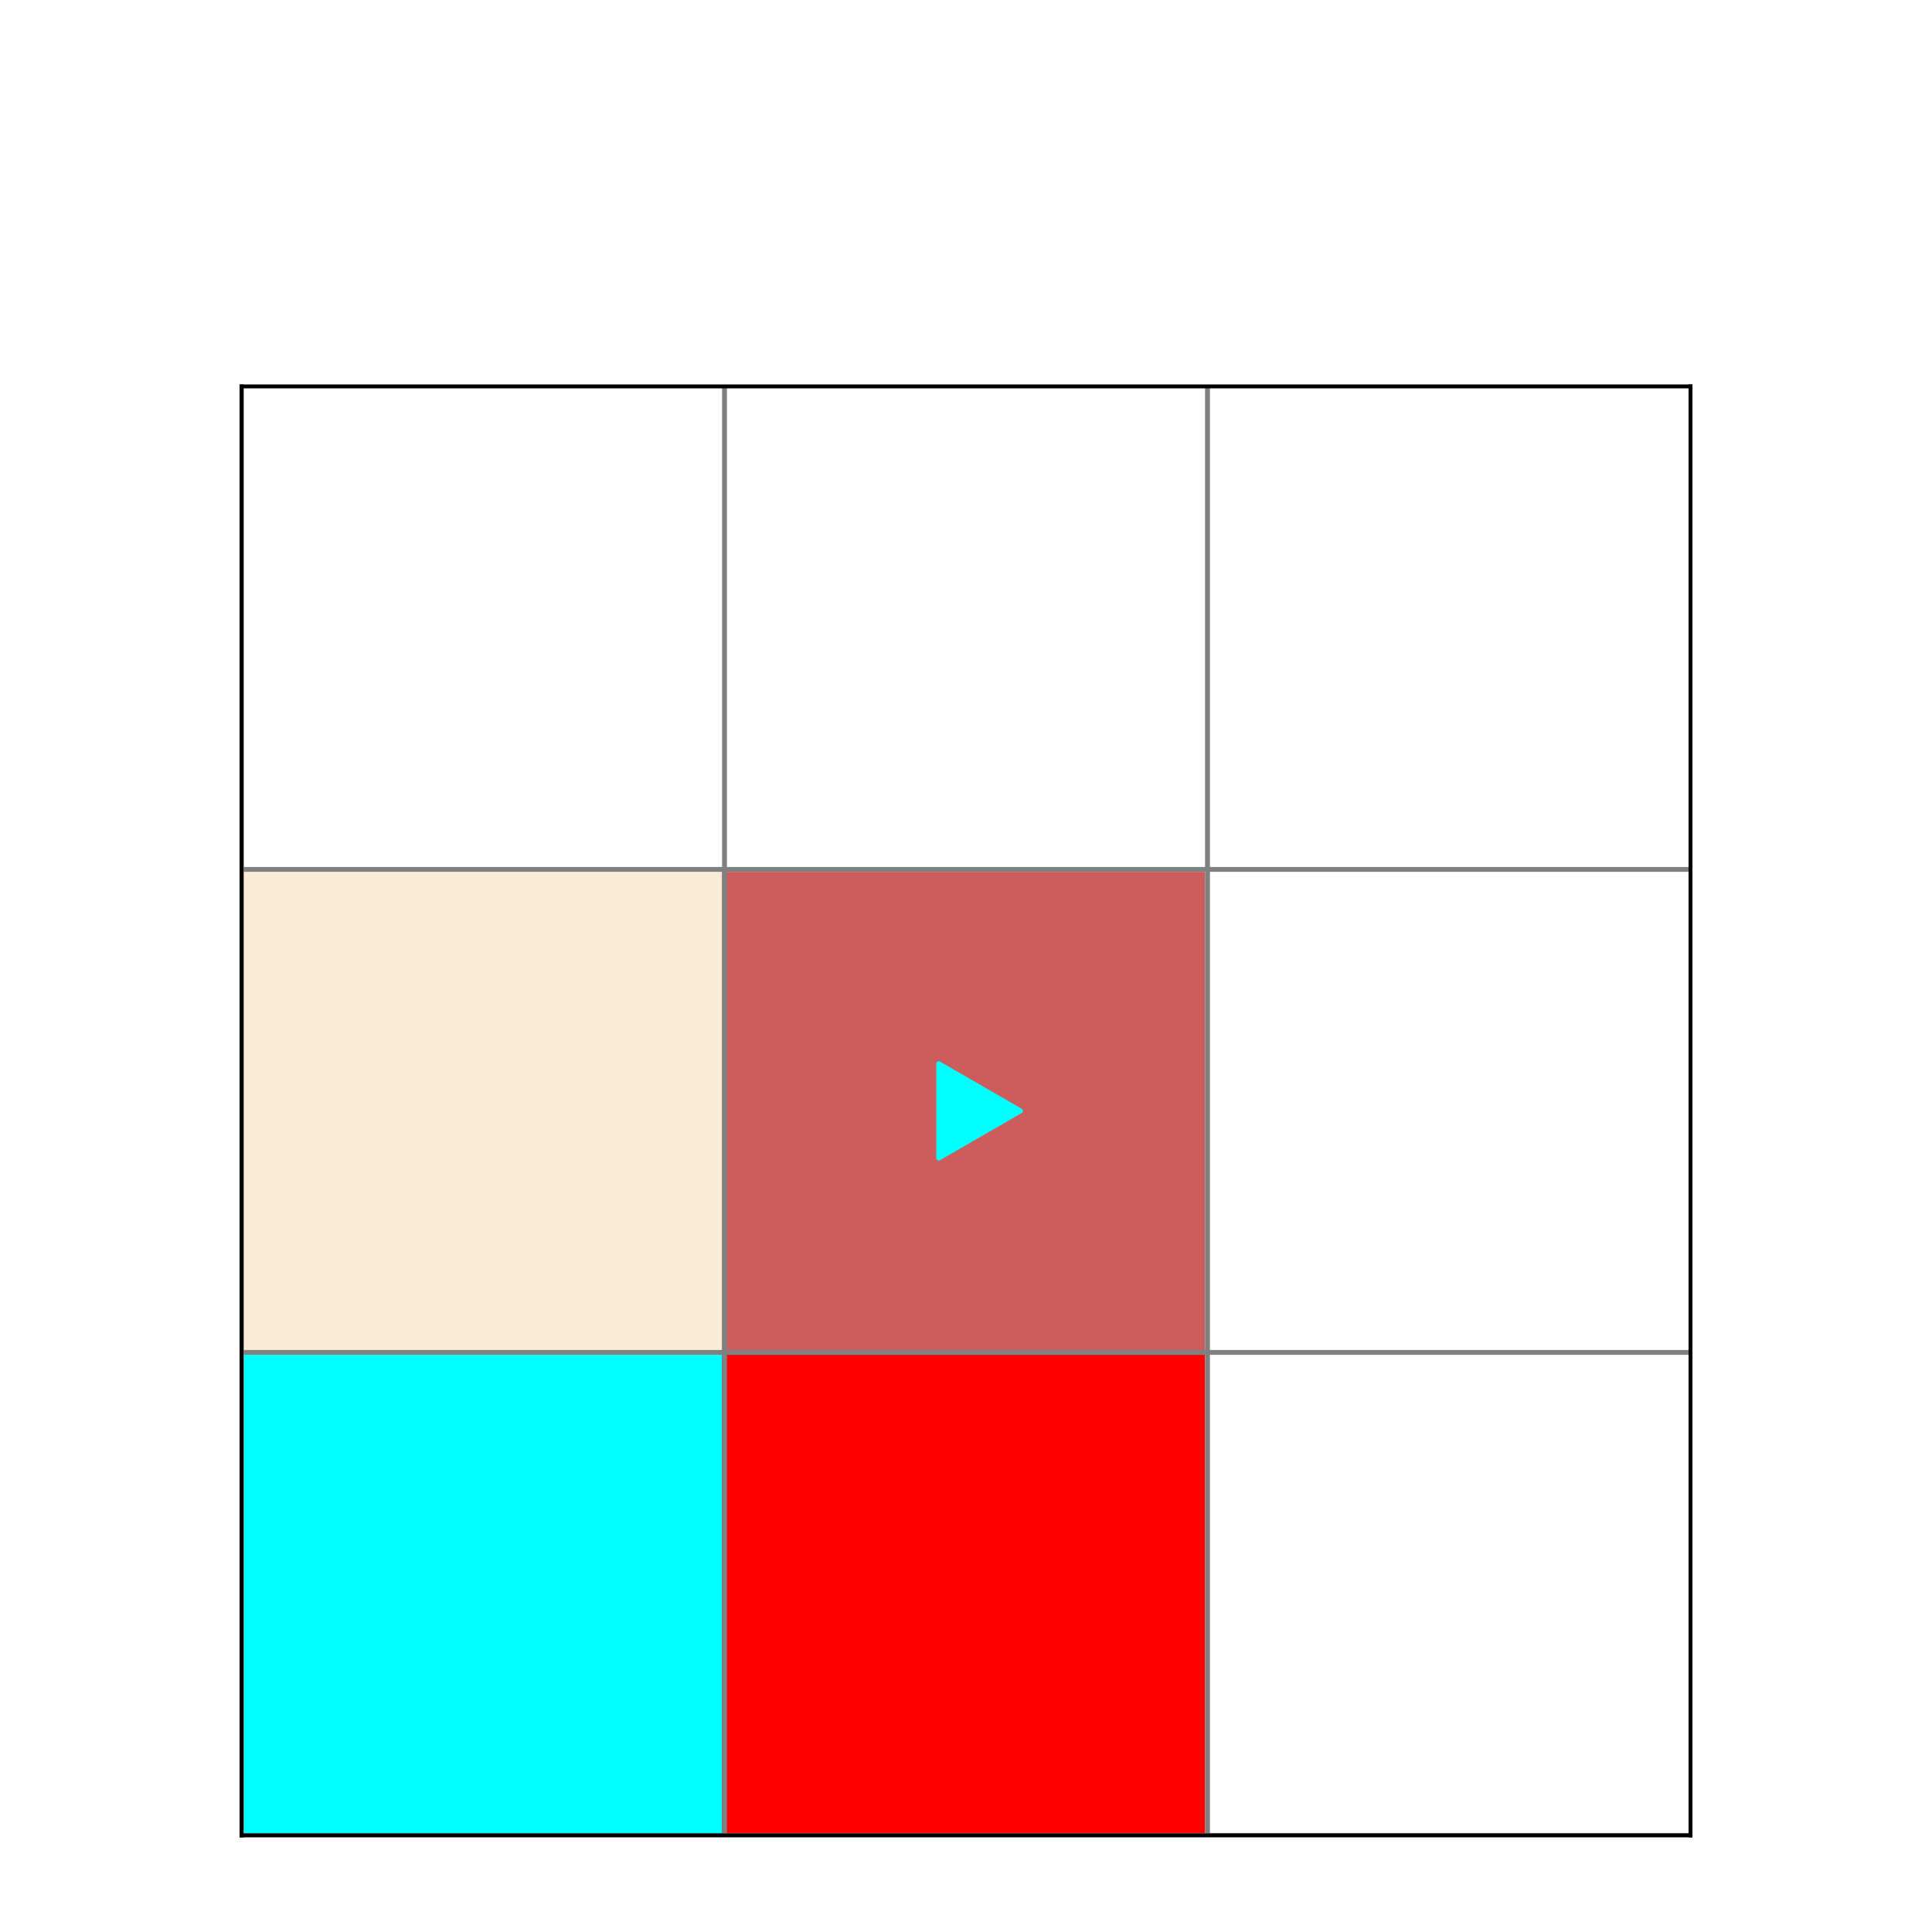
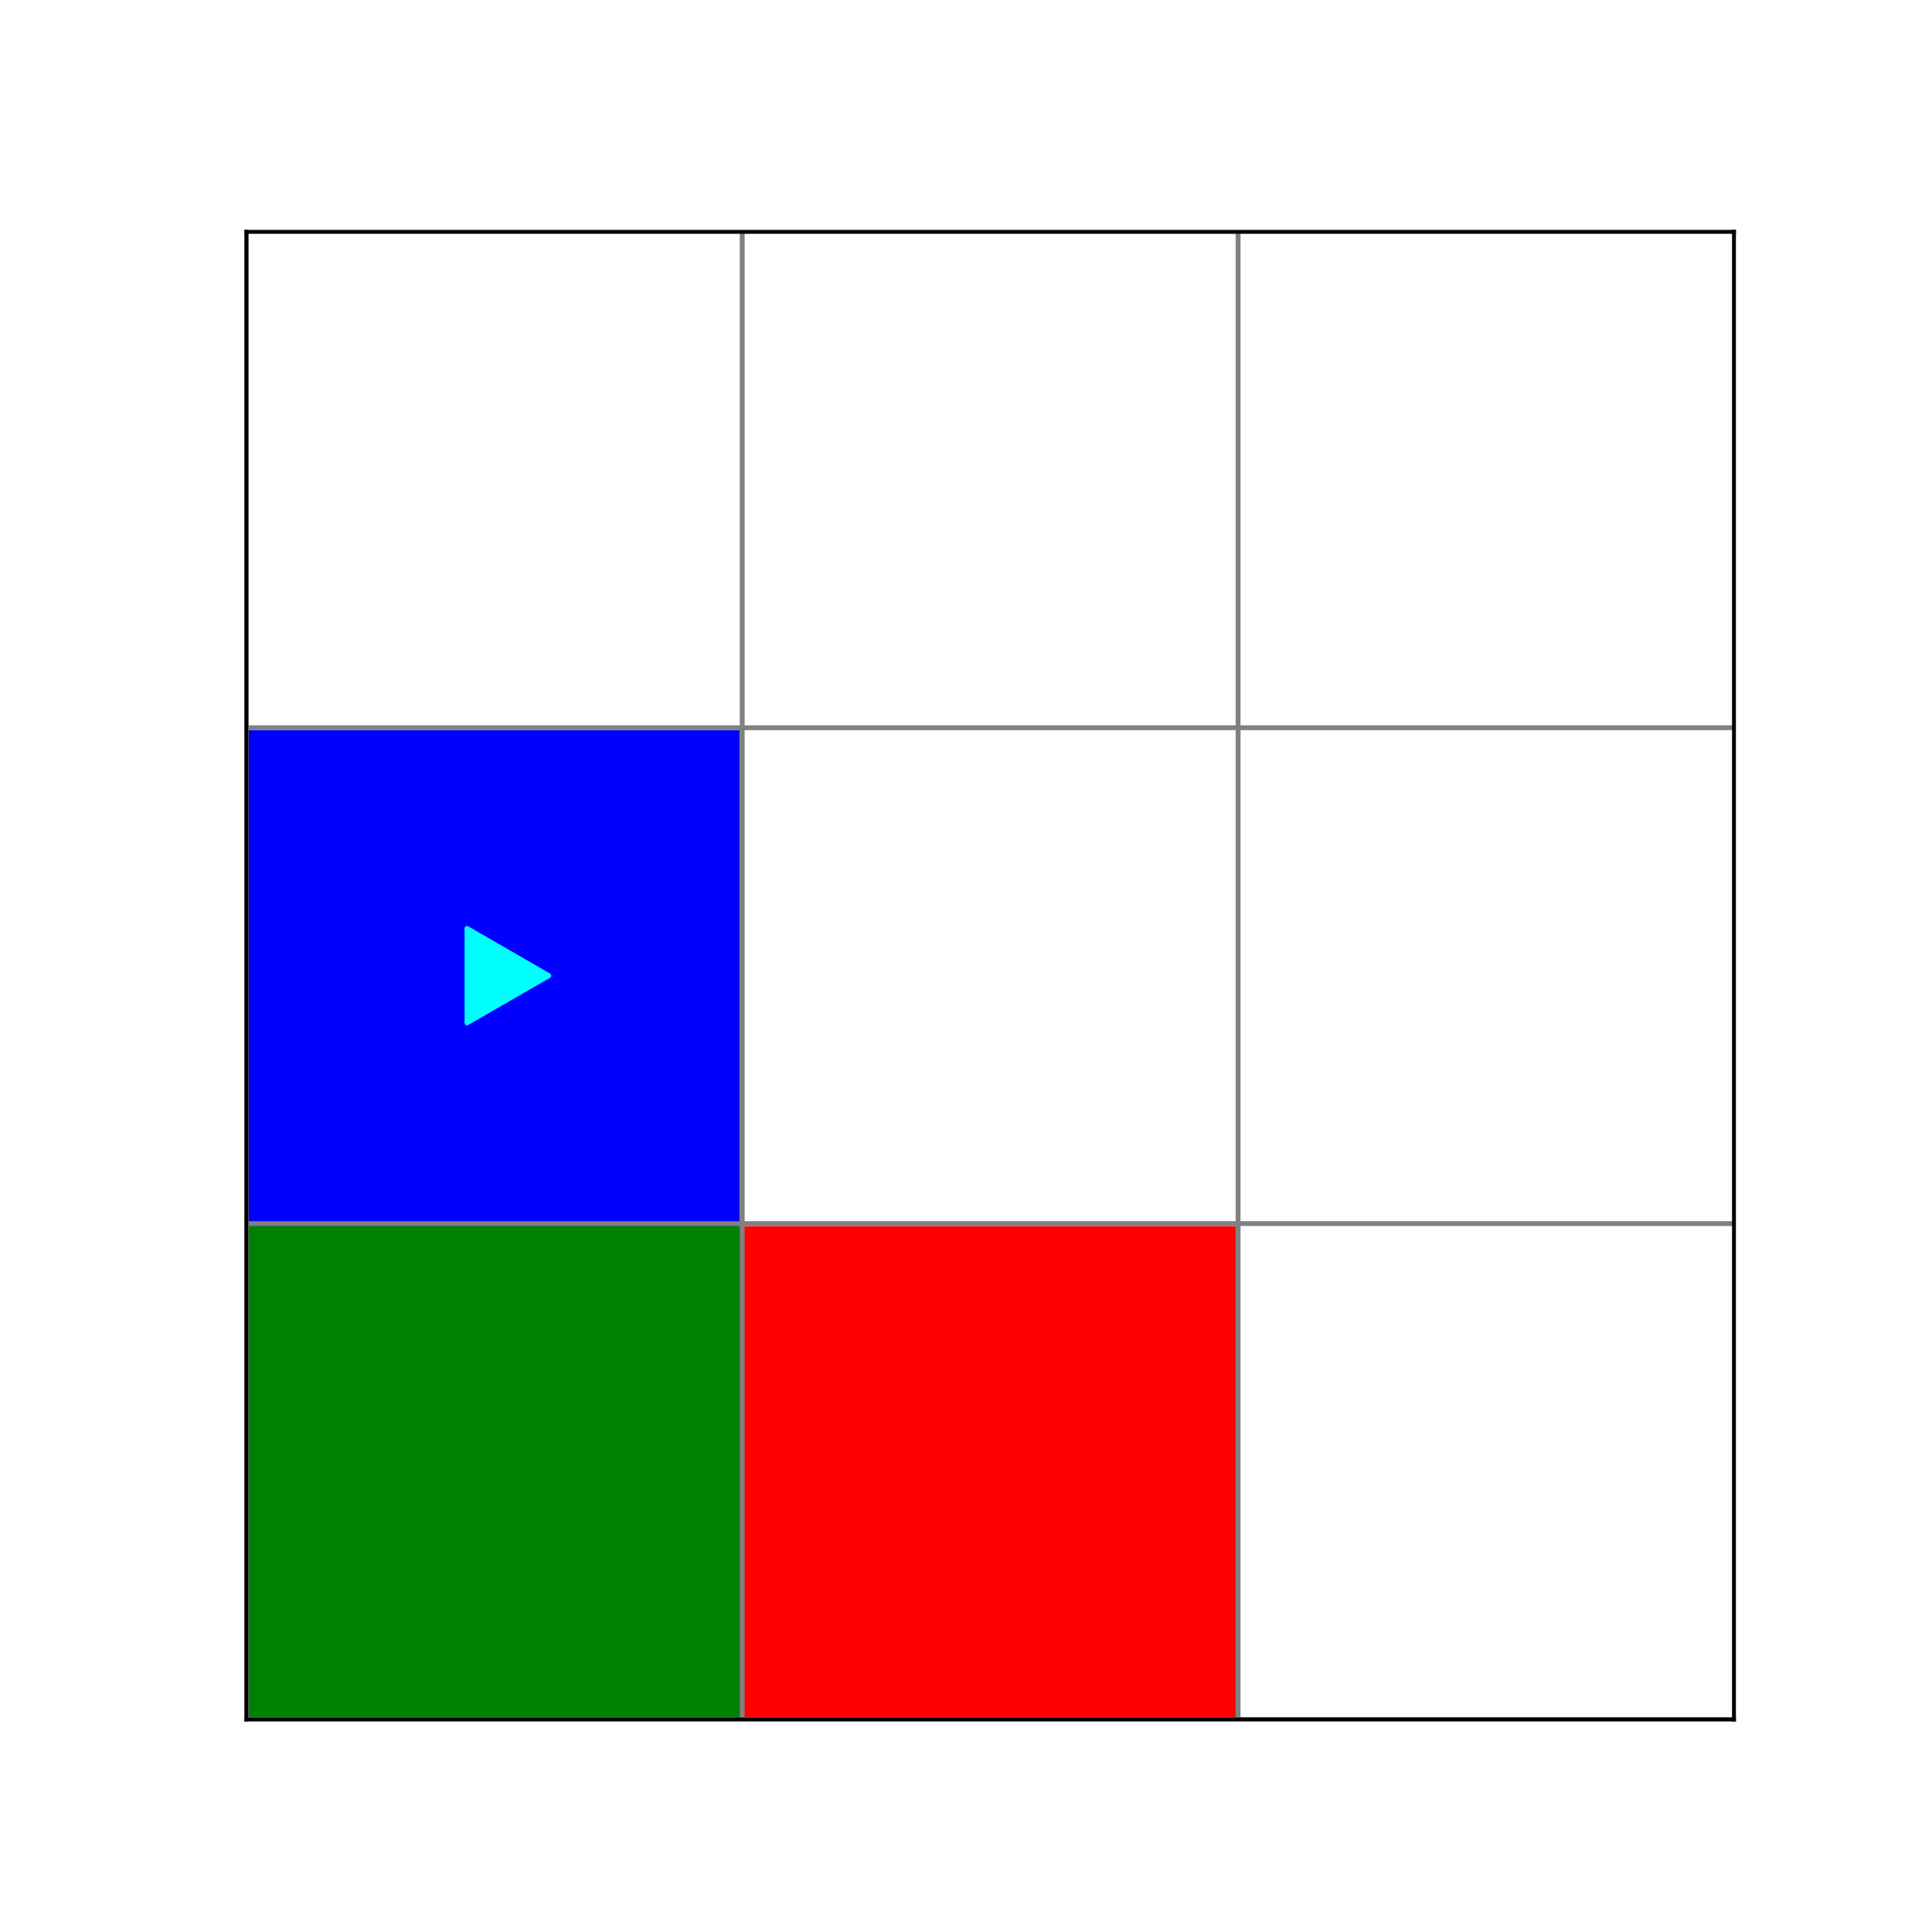
<svg xmlns="http://www.w3.org/2000/svg" xmlns:xlink="http://www.w3.org/1999/xlink" width="396pt" height="396pt" viewBox="0 0 396 396" version="1.1">
  <defs>
    <style type="text/css">*{stroke-linejoin: round; stroke-linecap: butt}</style>
  </defs>
  <g id="figure_1">
    <g id="patch_1">
      <path d="M 0 396  L 396 396  L 396 0  L 0 0  z " style="fill: #ffffff" />
    </g>
    <g id="axes_1">
      <g id="patch_2">
-         <path d="M 49.5 376.2  L 346.5 376.2  L 346.5 79.2  L 49.5 79.2  z " style="fill: #ffffff" />
+         <path d="M 50.49 352.44  L 355.41 352.44  L 355.41 47.52  L 50.49 47.52  z " style="fill: #ffffff" />
      </g>
      <g id="patch_3">
-         <path d="M 49.5 376.2  L 148.5 376.2  L 148.5 277.2  L 49.5 277.2  z " clip-path="url(#ped9d872349)" style="fill: #00ffff; stroke: #00ffff; stroke-linejoin: miter" />
+         <path d="M 50.49 352.44  L 152.13 352.44  L 152.13 250.8  L 50.49 250.8  z " clip-path="url(#p11d765c2f1)" style="fill: #008000; stroke: #008000; stroke-linejoin: miter" />
      </g>
      <g id="patch_4">
-         <path d="M 148.5 376.2  L 247.5 376.2  L 247.5 277.2  L 148.5 277.2  z " clip-path="url(#ped9d872349)" style="fill: #ff0000; stroke: #ff0000; stroke-linejoin: miter" />
+         <path d="M 152.13 352.44  L 253.77 352.44  L 253.77 250.8  L 152.13 250.8  z " clip-path="url(#p11d765c2f1)" style="fill: #ff0000; stroke: #ff0000; stroke-linejoin: miter" />
      </g>
      <g id="patch_5">
-         <path d="M 247.5 376.2  L 346.5 376.2  L 346.5 277.2  L 247.5 277.2  z " clip-path="url(#ped9d872349)" style="fill: #ffffff; stroke: #ffffff; stroke-linejoin: miter" />
+         <path d="M 253.77 352.44  L 355.41 352.44  L 355.41 250.8  L 253.77 250.8  z " clip-path="url(#p11d765c2f1)" style="fill: #ffffff; stroke: #ffffff; stroke-linejoin: miter" />
      </g>
      <g id="patch_6">
-         <path d="M 49.5 277.2  L 148.5 277.2  L 148.5 178.2  L 49.5 178.2  z " clip-path="url(#ped9d872349)" style="fill: #faebd7; stroke: #faebd7; stroke-linejoin: miter" />
+         <path d="M 50.49 250.8  L 152.13 250.8  L 152.13 149.16  L 50.49 149.16  z " clip-path="url(#p11d765c2f1)" style="fill: #0000ff; stroke: #0000ff; stroke-linejoin: miter" />
      </g>
      <g id="patch_7">
-         <path d="M 148.5 277.2  L 247.5 277.2  L 247.5 178.2  L 148.5 178.2  z " clip-path="url(#ped9d872349)" style="fill: #cd5c5c; stroke: #cd5c5c; stroke-linejoin: miter" />
+         <path d="M 152.13 250.8  L 253.77 250.8  L 253.77 149.16  L 152.13 149.16  z " clip-path="url(#p11d765c2f1)" style="fill: #ffffff; stroke: #ffffff; stroke-linejoin: miter" />
      </g>
      <g id="patch_8">
-         <path d="M 247.5 277.2  L 346.5 277.2  L 346.5 178.2  L 247.5 178.2  z " clip-path="url(#ped9d872349)" style="fill: #ffffff; stroke: #ffffff; stroke-linejoin: miter" />
+         <path d="M 253.77 250.8  L 355.41 250.8  L 355.41 149.16  L 253.77 149.16  z " clip-path="url(#p11d765c2f1)" style="fill: #ffffff; stroke: #ffffff; stroke-linejoin: miter" />
      </g>
      <g id="patch_9">
-         <path d="M 49.5 178.2  L 148.5 178.2  L 148.5 79.2  L 49.5 79.2  z " clip-path="url(#ped9d872349)" style="fill: #ffffff; stroke: #ffffff; stroke-linejoin: miter" />
+         <path d="M 50.49 149.16  L 152.13 149.16  L 152.13 47.52  L 50.49 47.52  z " clip-path="url(#p11d765c2f1)" style="fill: #ffffff; stroke: #ffffff; stroke-linejoin: miter" />
      </g>
      <g id="patch_10">
-         <path d="M 148.5 178.2  L 247.5 178.2  L 247.5 79.2  L 148.5 79.2  z " clip-path="url(#ped9d872349)" style="fill: #ffffff; stroke: #ffffff; stroke-linejoin: miter" />
+         <path d="M 152.13 149.16  L 253.77 149.16  L 253.77 47.52  L 152.13 47.52  z " clip-path="url(#p11d765c2f1)" style="fill: #ffffff; stroke: #ffffff; stroke-linejoin: miter" />
      </g>
      <g id="patch_11">
-         <path d="M 247.5 178.2  L 346.5 178.2  L 346.5 79.2  L 247.5 79.2  z " clip-path="url(#ped9d872349)" style="fill: #ffffff; stroke: #ffffff; stroke-linejoin: miter" />
+         <path d="M 253.77 149.16  L 355.41 149.16  L 355.41 47.52  L 253.77 47.52  z " clip-path="url(#p11d765c2f1)" style="fill: #ffffff; stroke: #ffffff; stroke-linejoin: miter" />
      </g>
      <g id="PathCollection_1">
        <defs>
-           <path id="m7d26bf5f19" d="M 11.18 0  L -5.59 -9.682  L -5.59 9.682  z " style="stroke: #00ffff" />
+           <path id="m054d4795e8" d="M 11.18 0  L -5.59 -9.682  L -5.59 9.682  z " style="stroke: #00ffff" />
        </defs>
-         <g clip-path="url(#ped9d872349)">
-           <use xlink:href="#m7d26bf5f19" x="198" y="227.7" style="fill: #00ffff; stroke: #00ffff" />
+         <g clip-path="url(#p11d765c2f1)">
+           <use xlink:href="#m054d4795e8" x="101.31" y="199.98" style="fill: #00ffff; stroke: #00ffff" />
        </g>
      </g>
-       <g id="matplotlib.axis_1" />
      <g id="line2d_1">
-         <path d="M 49.5 376.2  L 49.5 79.2  " clip-path="url(#ped9d872349)" style="fill: none; stroke: #808080; stroke-linecap: square" />
+         <path d="M 50.49 352.44  L 50.49 47.52  " clip-path="url(#p11d765c2f1)" style="fill: none; stroke: #808080; stroke-linecap: square" />
      </g>
      <g id="line2d_2">
-         <path d="M 148.5 376.2  L 148.5 79.2  " clip-path="url(#ped9d872349)" style="fill: none; stroke: #808080; stroke-linecap: square" />
+         <path d="M 152.13 352.44  L 152.13 47.52  " clip-path="url(#p11d765c2f1)" style="fill: none; stroke: #808080; stroke-linecap: square" />
      </g>
      <g id="line2d_3">
-         <path d="M 247.5 376.2  L 247.5 79.2  " clip-path="url(#ped9d872349)" style="fill: none; stroke: #808080; stroke-linecap: square" />
+         <path d="M 253.77 352.44  L 253.77 47.52  " clip-path="url(#p11d765c2f1)" style="fill: none; stroke: #808080; stroke-linecap: square" />
      </g>
      <g id="line2d_4">
-         <path d="M 49.5 376.2  L 346.5 376.2  " clip-path="url(#ped9d872349)" style="fill: none; stroke: #808080; stroke-linecap: square" />
+         <path d="M 50.49 352.44  L 355.41 352.44  " clip-path="url(#p11d765c2f1)" style="fill: none; stroke: #808080; stroke-linecap: square" />
      </g>
      <g id="line2d_5">
-         <path d="M 49.5 277.2  L 346.5 277.2  " clip-path="url(#ped9d872349)" style="fill: none; stroke: #808080; stroke-linecap: square" />
+         <path d="M 50.49 250.8  L 355.41 250.8  " clip-path="url(#p11d765c2f1)" style="fill: none; stroke: #808080; stroke-linecap: square" />
      </g>
      <g id="line2d_6">
-         <path d="M 49.5 178.2  L 346.5 178.2  " clip-path="url(#ped9d872349)" style="fill: none; stroke: #808080; stroke-linecap: square" />
+         <path d="M 50.49 149.16  L 355.41 149.16  " clip-path="url(#p11d765c2f1)" style="fill: none; stroke: #808080; stroke-linecap: square" />
      </g>
      <g id="patch_12">
-         <path d="M 49.5 376.2  L 49.5 79.2  " style="fill: none; stroke: #000000; stroke-width: 0.8; stroke-linejoin: miter; stroke-linecap: square" />
+         <path d="M 50.49 352.44  L 50.49 47.52  " style="fill: none; stroke: #000000; stroke-width: 0.8; stroke-linejoin: miter; stroke-linecap: square" />
      </g>
      <g id="patch_13">
-         <path d="M 346.5 376.2  L 346.5 79.2  " style="fill: none; stroke: #000000; stroke-width: 0.8; stroke-linejoin: miter; stroke-linecap: square" />
+         <path d="M 355.41 352.44  L 355.41 47.52  " style="fill: none; stroke: #000000; stroke-width: 0.8; stroke-linejoin: miter; stroke-linecap: square" />
      </g>
      <g id="patch_14">
-         <path d="M 49.5 376.2  L 346.5 376.2  " style="fill: none; stroke: #000000; stroke-width: 0.8; stroke-linejoin: miter; stroke-linecap: square" />
+         <path d="M 50.49 352.44  L 355.41 352.44  " style="fill: none; stroke: #000000; stroke-width: 0.8; stroke-linejoin: miter; stroke-linecap: square" />
      </g>
      <g id="patch_15">
-         <path d="M 49.5 79.2  L 346.5 79.2  " style="fill: none; stroke: #000000; stroke-width: 0.8; stroke-linejoin: miter; stroke-linecap: square" />
+         <path d="M 50.49 47.52  L 355.41 47.52  " style="fill: none; stroke: #000000; stroke-width: 0.8; stroke-linejoin: miter; stroke-linecap: square" />
      </g>
    </g>
  </g>
  <defs>
-     <clipPath id="ped9d872349">
-       <rect x="49.5" y="79.2" width="297" height="297" />
+     <clipPath id="p11d765c2f1">
+       <rect x="50.49" y="47.52" width="304.92" height="304.92" />
    </clipPath>
  </defs>
</svg>
